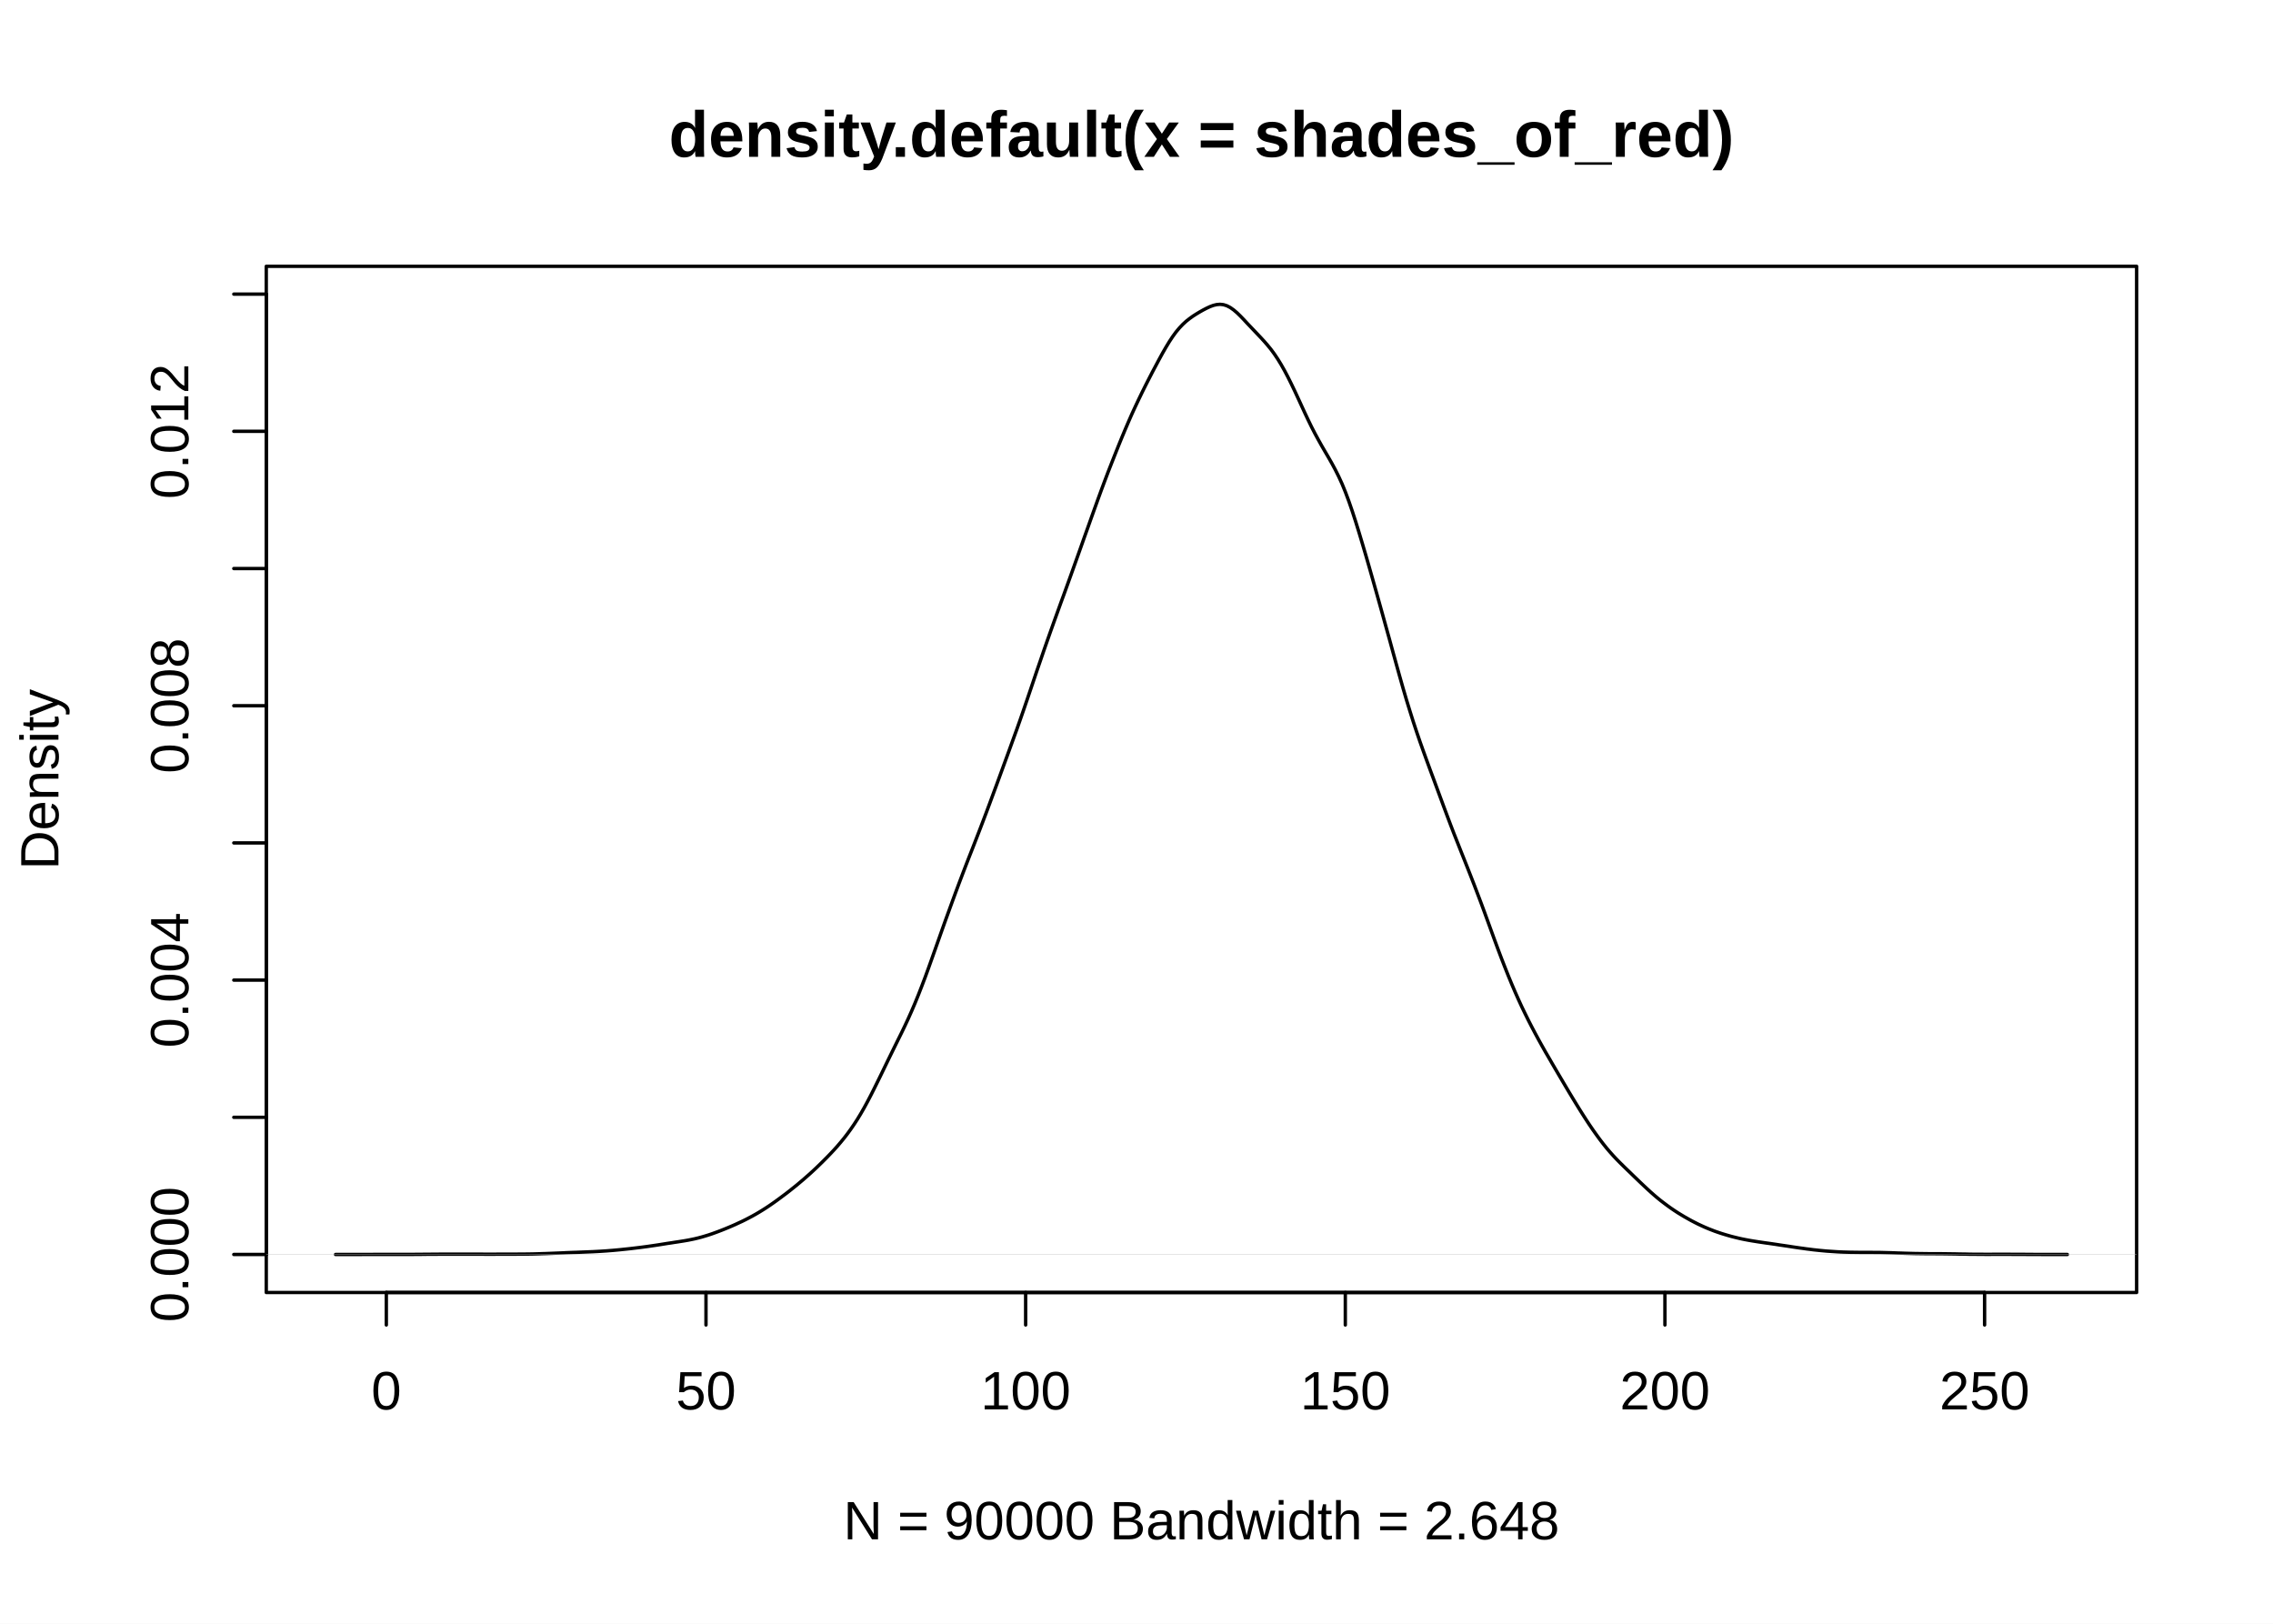
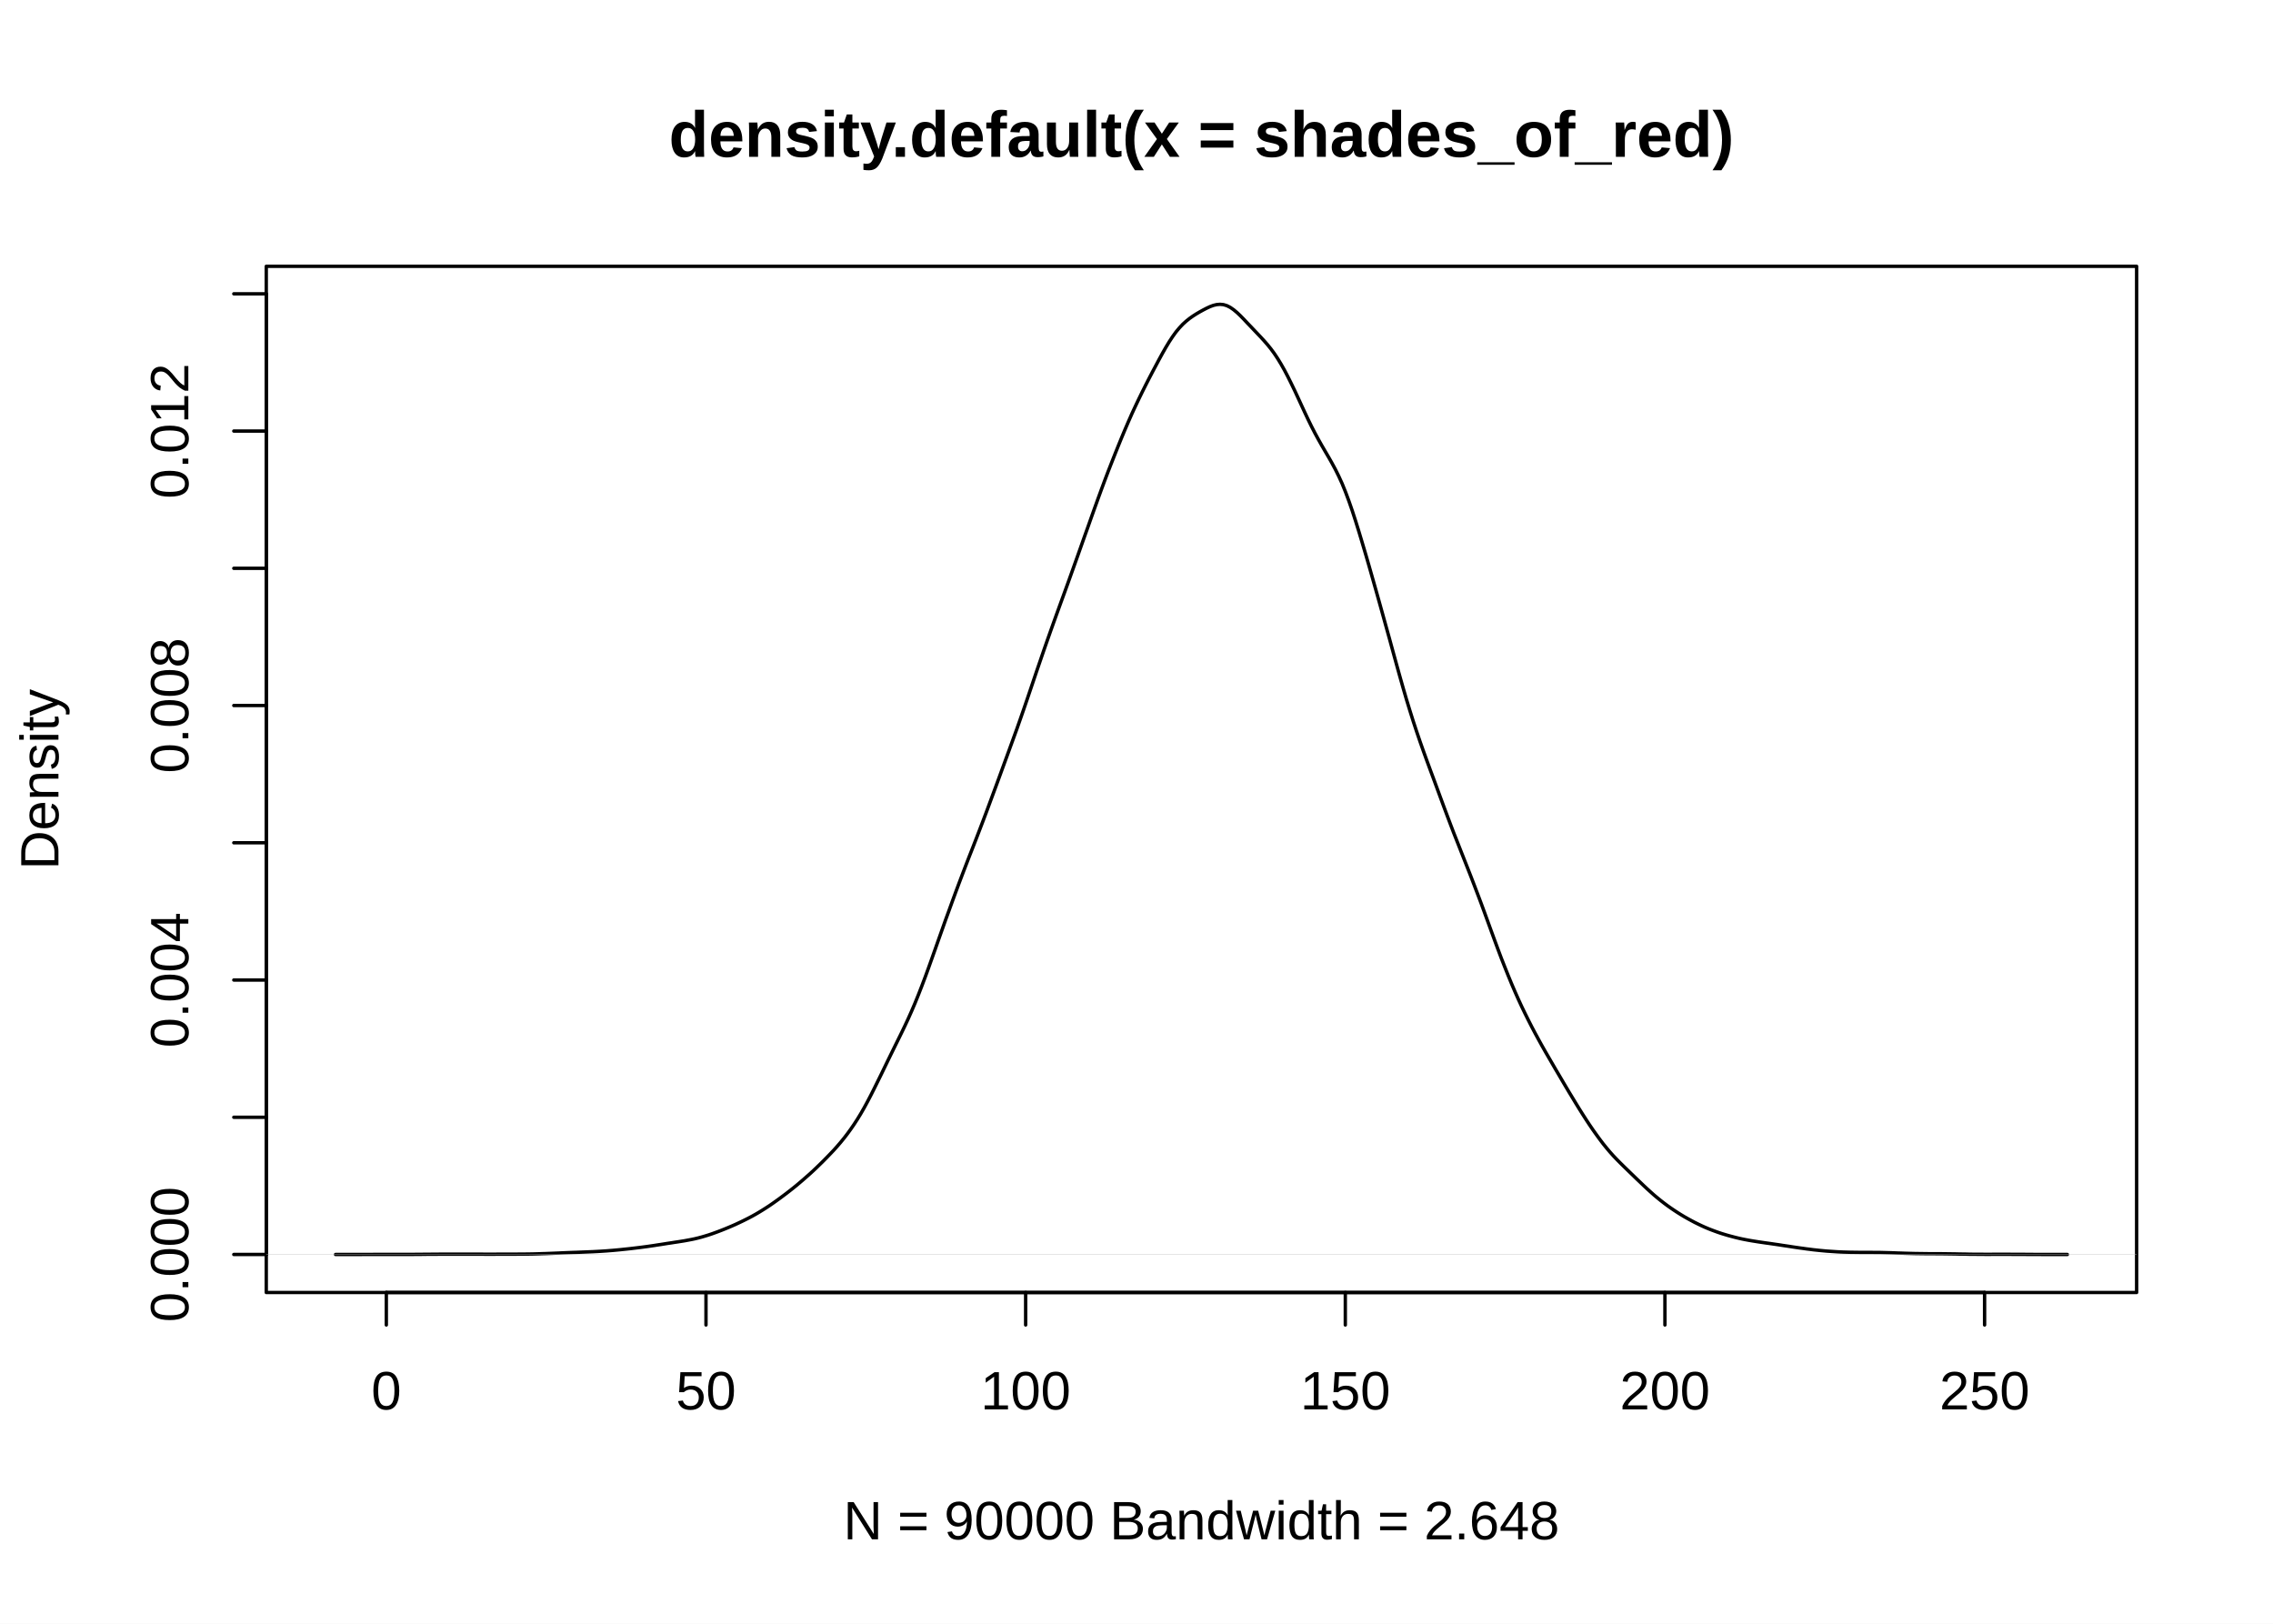
<svg xmlns="http://www.w3.org/2000/svg" class="svglite" width="504.00pt" height="360.00pt" viewBox="0 0 504.00 360.00">
  <defs>
    <style type="text/css">
    .svglite line, .svglite polyline, .svglite polygon, .svglite path, .svglite rect, .svglite circle {
      fill: none;
      stroke: #000000;
      stroke-linecap: round;
      stroke-linejoin: round;
      stroke-miterlimit: 10.00;
    }
    .svglite text {
      white-space: pre;
    }
  </style>
  </defs>
  <rect width="100%" height="100%" style="stroke: none; fill: #FFFFFF;" />
  <defs>
    <clipPath id="cpMC4wMHw1MDQuMDB8MC4wMHwzNjAuMDA=">
      <rect x="0.00" y="0.00" width="504.00" height="360.00" />
    </clipPath>
  </defs>
  <g clip-path="url(#cpMC4wMHw1MDQuMDB8MC4wMHwzNjAuMDA=)">
</g>
  <defs>
    <clipPath id="cpNTkuMDR8NDczLjc2fDU5LjA0fDI4Ni41Ng==">
      <rect x="59.04" y="59.04" width="414.72" height="227.52" />
    </clipPath>
  </defs>
  <g clip-path="url(#cpNTkuMDR8NDczLjc2fDU5LjA0fDI4Ni41Ng==)">
-     <polyline points="74.40,278.13 75.15,278.13 75.90,278.13 76.65,278.13 77.41,278.13 78.16,278.13 78.91,278.13 79.66,278.13 80.41,278.12 81.16,278.12 81.91,278.12 82.67,278.12 83.42,278.11 84.17,278.11 84.92,278.11 85.67,278.11 86.42,278.11 87.17,278.11 87.93,278.11 88.68,278.11 89.43,278.11 90.18,278.11 90.93,278.11 91.68,278.11 92.44,278.10 93.19,278.10 93.94,278.09 94.69,278.08 95.44,278.08 96.19,278.07 96.94,278.07 97.70,278.06 98.45,278.06 99.20,278.06 99.95,278.06 100.70,278.06 101.45,278.06 102.20,278.06 102.96,278.06 103.71,278.06 104.46,278.06 105.21,278.06 105.96,278.06 106.71,278.06 107.46,278.07 108.22,278.07 108.97,278.07 109.72,278.07 110.47,278.06 111.22,278.06 111.97,278.06 112.72,278.06 113.48,278.06 114.23,278.06 114.98,278.05 115.73,278.05 116.48,278.04 117.23,278.03 117.99,278.02 118.74,278.00 119.49,277.98 120.24,277.95 120.99,277.93 121.74,277.90 122.49,277.87 123.25,277.84 124.00,277.81 124.75,277.78 125.50,277.74 126.25,277.71 127.00,277.68 127.75,277.66 128.51,277.63 129.26,277.60 130.01,277.57 130.76,277.54 131.51,277.51 132.26,277.47 133.01,277.43 133.77,277.38 134.52,277.33 135.27,277.27 136.02,277.21 136.77,277.14 137.52,277.07 138.27,276.99 139.03,276.91 139.78,276.83 140.53,276.74 141.28,276.65 142.03,276.56 142.78,276.46 143.54,276.36 144.29,276.25 145.04,276.14 145.79,276.03 146.54,275.91 147.29,275.79 148.04,275.67 148.80,275.56 149.55,275.44 150.30,275.33 151.05,275.21 151.80,275.09 152.55,274.96 153.30,274.81 154.06,274.65 154.81,274.47 155.56,274.27 156.31,274.05 157.06,273.82 157.81,273.57 158.56,273.30 159.32,273.02 160.07,272.73 160.82,272.43 161.57,272.12 162.32,271.80 163.07,271.47 163.82,271.12 164.58,270.77 165.33,270.40 166.08,270.01 166.83,269.61 167.58,269.19 168.33,268.75 169.08,268.29 169.84,267.81 170.59,267.31 171.34,266.79 172.09,266.26 172.84,265.71 173.59,265.15 174.35,264.58 175.10,264.00 175.85,263.40 176.60,262.80 177.35,262.17 178.10,261.54 178.85,260.88 179.61,260.21 180.36,259.52 181.11,258.82 181.86,258.09 182.61,257.35 183.36,256.60 184.11,255.82 184.87,255.01 185.62,254.18 186.37,253.30 187.12,252.39 187.87,251.42 188.62,250.39 189.37,249.30 190.13,248.13 190.88,246.89 191.63,245.58 192.38,244.20 193.13,242.76 193.88,241.27 194.63,239.75 195.39,238.20 196.14,236.65 196.89,235.10 197.64,233.57 198.39,232.04 199.14,230.52 199.90,228.99 200.65,227.43 201.40,225.82 202.15,224.14 202.90,222.38 203.65,220.54 204.40,218.61 205.16,216.61 205.91,214.55 206.66,212.45 207.41,210.34 208.16,208.22 208.91,206.10 209.66,204.00 210.42,201.91 211.17,199.85 211.92,197.81 212.67,195.80 213.42,193.82 214.17,191.86 214.92,189.93 215.68,188.00 216.43,186.07 217.18,184.13 217.93,182.17 218.68,180.19 219.43,178.18 220.18,176.15 220.94,174.10 221.69,172.05 222.44,170.00 223.19,167.95 223.94,165.89 224.69,163.82 225.45,161.73 226.20,159.61 226.95,157.45 227.70,155.26 228.45,153.05 229.20,150.83 229.95,148.61 230.71,146.41 231.46,144.22 232.21,142.07 232.96,139.95 233.71,137.85 234.46,135.77 235.21,133.69 235.97,131.62 236.72,129.54 237.47,127.46 238.22,125.36 238.97,123.26 239.72,121.15 240.47,119.03 241.23,116.91 241.98,114.80 242.73,112.71 243.48,110.63 244.23,108.58 244.98,106.57 245.73,104.59 246.49,102.65 247.24,100.75 247.99,98.87 248.74,97.03 249.49,95.23 250.24,93.48 250.99,91.77 251.75,90.12 252.50,88.53 253.25,86.98 254.00,85.47 254.75,84.00 255.50,82.54 256.26,81.11 257.01,79.70 257.76,78.33 258.51,77.02 259.26,75.78 260.01,74.64 260.76,73.61 261.52,72.70 262.27,71.91 263.02,71.22 263.77,70.63 264.52,70.09 265.27,69.61 266.02,69.16 266.78,68.73 267.53,68.34 268.28,67.99 269.03,67.71 269.78,67.53 270.53,67.47 271.28,67.55 272.04,67.79 272.79,68.18 273.54,68.71 274.29,69.35 275.04,70.08 275.79,70.86 276.54,71.67 277.30,72.47 278.05,73.26 278.80,74.05 279.55,74.84 280.30,75.66 281.05,76.52 281.81,77.45 282.56,78.47 283.31,79.59 284.06,80.81 284.81,82.14 285.56,83.56 286.31,85.07 287.07,86.65 287.82,88.27 288.57,89.90 289.32,91.53 290.07,93.12 290.82,94.66 291.57,96.12 292.33,97.52 293.08,98.86 293.83,100.15 294.58,101.43 295.33,102.75 296.08,104.14 296.83,105.64 297.59,107.30 298.34,109.14 299.09,111.15 299.84,113.32 300.59,115.63 301.34,118.05 302.09,120.55 302.85,123.12 303.60,125.72 304.35,128.35 305.10,131.01 305.85,133.68 306.60,136.37 307.35,139.08 308.11,141.81 308.86,144.55 309.61,147.27 310.36,149.96 311.11,152.60 311.86,155.16 312.62,157.63 313.37,160.01 314.12,162.28 314.87,164.47 315.62,166.58 316.37,168.65 317.12,170.70 317.88,172.74 318.63,174.78 319.38,176.81 320.13,178.84 320.88,180.85 321.63,182.84 322.38,184.79 323.14,186.71 323.89,188.61 324.64,190.49 325.39,192.38 326.14,194.29 326.89,196.22 327.64,198.19 328.40,200.19 329.15,202.22 329.90,204.28 330.65,206.34 331.40,208.40 332.15,210.43 332.90,212.42 333.66,214.37 334.41,216.26 335.16,218.08 335.91,219.84 336.66,221.53 337.41,223.17 338.17,224.74 338.92,226.26 339.67,227.72 340.42,229.14 341.17,230.53 341.92,231.88 342.67,233.21 343.43,234.51 344.18,235.81 344.93,237.09 345.68,238.37 346.43,239.64 347.18,240.91 347.93,242.17 348.69,243.43 349.44,244.66 350.19,245.88 350.94,247.07 351.69,248.24 352.44,249.38 353.19,250.48 353.95,251.55 354.70,252.58 355.45,253.56 356.20,254.50 356.95,255.38 357.70,256.22 358.45,257.02 359.21,257.79 359.96,258.53 360.71,259.26 361.46,259.98 362.21,260.71 362.96,261.43 363.72,262.16 364.47,262.87 365.22,263.57 365.97,264.26 366.72,264.92 367.47,265.56 368.22,266.17 368.98,266.75 369.73,267.31 370.48,267.85 371.23,268.36 371.98,268.85 372.73,269.31 373.48,269.76 374.24,270.19 374.99,270.61 375.74,271.00 376.49,271.38 377.24,271.73 377.99,272.07 378.74,272.39 379.50,272.69 380.25,272.98 381.00,273.24 381.75,273.49 382.50,273.72 383.25,273.94 384.00,274.15 384.76,274.34 385.51,274.52 386.26,274.69 387.01,274.84 387.76,274.98 388.51,275.11 389.26,275.23 390.02,275.35 390.77,275.46 391.52,275.57 392.27,275.67 393.02,275.78 393.77,275.89 394.53,276.01 395.28,276.12 396.03,276.23 396.78,276.34 397.53,276.46 398.28,276.57 399.03,276.68 399.79,276.78 400.54,276.89 401.29,276.98 402.04,277.08 402.79,277.16 403.54,277.24 404.29,277.31 405.05,277.38 405.80,277.43 406.55,277.48 407.30,277.53 408.05,277.57 408.80,277.60 409.55,277.62 410.31,277.64 411.06,277.65 411.81,277.66 412.56,277.67 413.31,277.67 414.06,277.67 414.81,277.67 415.57,277.68 416.32,277.68 417.07,277.69 417.82,277.71 418.57,277.73 419.32,277.75 420.08,277.78 420.83,277.81 421.58,277.83 422.33,277.86 423.08,277.88 423.83,277.90 424.58,277.92 425.34,277.93 426.09,277.94 426.84,277.95 427.59,277.96 428.34,277.96 429.09,277.96 429.84,277.97 430.60,277.97 431.35,277.98 432.10,277.99 432.85,278.00 433.60,278.01 434.35,278.03 435.10,278.04 435.86,278.05 436.61,278.07 437.36,278.08 438.11,278.08 438.86,278.09 439.61,278.09 440.36,278.10 441.12,278.10 441.87,278.09 442.62,278.09 443.37,278.09 444.12,278.09 444.87,278.09 445.63,278.09 446.38,278.10 447.13,278.10 447.88,278.10 448.63,278.10 449.38,278.11 450.13,278.11 450.89,278.12 451.64,278.12 452.39,278.12 453.14,278.13 453.89,278.13 454.64,278.13 455.39,278.13 456.15,278.13 456.90,278.13 457.65,278.13 458.40,278.13 " style="stroke-width: 0.75;" />
+     <polyline points="74.40,278.13 75.15,278.13 75.90,278.13 76.65,278.13 77.41,278.13 78.16,278.13 78.91,278.13 79.66,278.13 80.41,278.12 81.16,278.12 81.91,278.12 82.67,278.12 83.42,278.11 84.17,278.11 84.92,278.11 85.67,278.11 86.42,278.11 87.17,278.11 87.93,278.11 88.68,278.11 89.43,278.11 90.18,278.11 90.93,278.11 91.68,278.11 92.44,278.10 93.19,278.10 93.94,278.09 94.69,278.08 95.44,278.08 96.19,278.07 96.94,278.07 97.70,278.06 98.45,278.06 99.20,278.06 99.95,278.06 100.70,278.06 101.45,278.06 102.20,278.06 102.96,278.06 103.71,278.06 104.46,278.06 105.21,278.06 105.96,278.06 106.71,278.06 107.46,278.07 108.22,278.07 108.97,278.07 109.72,278.07 110.47,278.06 111.22,278.06 111.97,278.06 112.72,278.06 113.48,278.06 114.23,278.06 114.98,278.05 115.73,278.05 116.48,278.04 117.23,278.03 117.99,278.02 118.74,278.00 119.49,277.98 120.24,277.95 120.99,277.93 121.74,277.90 122.49,277.87 123.25,277.84 124.00,277.81 124.75,277.77 125.50,277.74 126.25,277.71 127.00,277.68 127.75,277.66 128.51,277.63 129.26,277.60 130.01,277.57 130.76,277.54 131.51,277.51 132.26,277.47 133.01,277.43 133.77,277.38 134.52,277.33 135.27,277.27 136.02,277.21 136.77,277.14 137.52,277.07 138.27,276.99 139.03,276.91 139.78,276.83 140.53,276.74 141.28,276.65 142.03,276.56 142.78,276.46 143.54,276.36 144.29,276.25 145.04,276.14 145.79,276.02 146.54,275.91 147.29,275.79 148.04,275.67 148.80,275.56 149.55,275.44 150.30,275.33 151.05,275.21 151.80,275.09 152.55,274.95 153.30,274.81 154.06,274.65 154.81,274.47 155.56,274.27 156.31,274.05 157.06,273.82 157.81,273.57 158.56,273.30 159.32,273.02 160.07,272.73 160.82,272.43 161.57,272.12 162.32,271.80 163.07,271.47 163.82,271.12 164.58,270.76 165.33,270.39 166.08,270.01 166.83,269.61 167.58,269.19 168.33,268.75 169.08,268.29 169.84,267.81 170.59,267.32 171.34,266.80 172.09,266.27 172.84,265.73 173.59,265.17 174.35,264.60 175.10,264.02 175.85,263.43 176.60,262.82 177.35,262.19 178.10,261.55 178.85,260.89 179.61,260.22 180.36,259.53 181.11,258.82 181.86,258.09 182.61,257.35 183.36,256.59 184.11,255.81 184.87,255.01 185.62,254.17 186.37,253.30 187.12,252.38 187.87,251.41 188.62,250.38 189.37,249.29 190.13,248.12 190.88,246.89 191.63,245.58 192.38,244.20 193.13,242.76 193.88,241.27 194.63,239.75 195.39,238.21 196.14,236.66 196.89,235.11 197.64,233.58 198.39,232.05 199.14,230.53 199.90,228.99 200.65,227.43 201.40,225.82 202.15,224.14 202.90,222.38 203.65,220.53 204.40,218.60 205.16,216.59 205.91,214.53 206.66,212.43 207.41,210.32 208.16,208.19 208.91,206.08 209.66,203.97 210.42,201.89 211.17,199.82 211.92,197.78 212.67,195.77 213.42,193.79 214.17,191.83 214.92,189.89 215.68,187.96 216.43,186.03 217.18,184.08 217.93,182.12 218.68,180.13 219.43,178.11 220.18,176.08 220.94,174.03 221.69,171.98 222.44,169.93 223.19,167.88 223.94,165.82 224.69,163.76 225.45,161.67 226.20,159.54 226.95,157.39 227.70,155.20 228.45,152.99 229.20,150.77 229.95,148.55 230.71,146.34 231.46,144.16 232.21,142.01 232.96,139.89 233.71,137.79 234.46,135.71 235.21,133.64 235.97,131.56 236.72,129.49 237.47,127.40 238.22,125.30 238.97,123.20 239.72,121.08 240.47,118.96 241.23,116.84 241.98,114.72 242.73,112.62 243.48,110.54 244.23,108.49 244.98,106.47 245.73,104.49 246.49,102.55 247.24,100.65 247.99,98.78 248.74,96.94 249.49,95.15 250.24,93.41 250.99,91.71 251.75,90.07 252.50,88.49 253.25,86.95 254.00,85.45 254.75,83.98 255.50,82.54 256.26,81.11 257.01,79.70 257.76,78.33 258.51,77.01 259.26,75.77 260.01,74.63 260.76,73.59 261.52,72.68 262.27,71.88 263.02,71.20 263.77,70.60 264.52,70.07 265.27,69.59 266.02,69.15 266.78,68.73 267.53,68.34 268.28,67.99 269.03,67.71 269.78,67.53 270.53,67.47 271.28,67.54 272.04,67.77 272.79,68.15 273.54,68.67 274.29,69.30 275.04,70.01 275.79,70.78 276.54,71.58 277.30,72.37 278.05,73.16 278.80,73.95 279.55,74.74 280.30,75.56 281.05,76.42 281.81,77.36 282.56,78.38 283.31,79.51 284.06,80.74 284.81,82.07 285.56,83.50 286.31,85.01 287.07,86.58 287.82,88.20 288.57,89.83 289.32,91.45 290.07,93.04 290.82,94.57 291.57,96.03 292.33,97.43 293.08,98.76 293.83,100.05 294.58,101.33 295.33,102.65 296.08,104.04 296.83,105.55 297.59,107.21 298.34,109.06 299.09,111.07 299.84,113.23 300.59,115.54 301.34,117.95 302.09,120.45 302.85,123.01 303.60,125.60 304.35,128.23 305.10,130.88 305.85,133.55 306.60,136.24 307.35,138.95 308.11,141.68 308.86,144.42 309.61,147.15 310.36,149.85 311.11,152.49 311.86,155.07 312.62,157.55 313.37,159.93 314.12,162.21 314.87,164.41 315.62,166.53 316.37,168.61 317.12,170.65 317.88,172.69 318.63,174.73 319.38,176.77 320.13,178.80 320.88,180.81 321.63,182.80 322.38,184.76 323.14,186.68 323.89,188.59 324.64,190.49 325.39,192.39 326.14,194.30 326.89,196.25 327.64,198.22 328.40,200.23 329.15,202.27 329.90,204.33 330.65,206.39 331.40,208.44 332.15,210.47 332.90,212.46 333.66,214.39 334.41,216.27 335.16,218.09 335.91,219.84 336.66,221.53 337.41,223.16 338.17,224.73 338.92,226.24 339.67,227.71 340.42,229.13 341.17,230.51 341.92,231.87 342.67,233.19 343.43,234.50 344.18,235.79 344.93,237.08 345.68,238.35 346.43,239.63 347.18,240.90 347.93,242.16 348.69,243.41 349.44,244.65 350.19,245.87 350.94,247.06 351.69,248.23 352.44,249.37 353.19,250.47 353.95,251.54 354.70,252.57 355.45,253.56 356.20,254.49 356.95,255.38 357.70,256.22 358.45,257.01 359.21,257.78 359.96,258.52 360.71,259.25 361.46,259.98 362.21,260.70 362.96,261.43 363.72,262.15 364.47,262.87 365.22,263.57 365.97,264.25 366.72,264.92 367.47,265.55 368.22,266.16 368.98,266.75 369.73,267.31 370.48,267.84 371.23,268.35 371.98,268.84 372.73,269.31 373.48,269.76 374.24,270.19 374.99,270.60 375.74,271.00 376.49,271.37 377.24,271.73 377.99,272.07 378.74,272.39 379.50,272.69 380.25,272.97 381.00,273.24 381.75,273.49 382.50,273.72 383.25,273.94 384.00,274.14 384.76,274.34 385.51,274.52 386.26,274.69 387.01,274.84 387.76,274.98 388.51,275.11 389.26,275.23 390.02,275.35 390.77,275.46 391.52,275.57 392.27,275.67 393.02,275.78 393.77,275.89 394.53,276.00 395.28,276.12 396.03,276.23 396.78,276.34 397.53,276.46 398.28,276.57 399.03,276.68 399.79,276.78 400.54,276.89 401.29,276.98 402.04,277.08 402.79,277.16 403.54,277.24 404.29,277.31 405.05,277.38 405.80,277.43 406.55,277.48 407.30,277.53 408.05,277.57 408.80,277.60 409.55,277.62 410.31,277.64 411.06,277.65 411.81,277.66 412.56,277.67 413.31,277.67 414.06,277.67 414.81,277.67 415.57,277.68 416.32,277.68 417.07,277.69 417.82,277.71 418.57,277.73 419.32,277.75 420.08,277.78 420.83,277.81 421.58,277.83 422.33,277.86 423.08,277.88 423.83,277.90 424.58,277.92 425.34,277.93 426.09,277.94 426.84,277.95 427.59,277.96 428.34,277.96 429.09,277.96 429.84,277.97 430.60,277.97 431.35,277.98 432.10,277.99 432.85,278.00 433.60,278.01 434.35,278.03 435.10,278.04 435.86,278.05 436.61,278.07 437.36,278.08 438.11,278.08 438.86,278.09 439.61,278.09 440.36,278.10 441.12,278.10 441.87,278.09 442.62,278.09 443.37,278.09 444.12,278.09 444.87,278.09 445.63,278.09 446.38,278.10 447.13,278.10 447.88,278.10 448.63,278.10 449.38,278.11 450.13,278.11 450.89,278.12 451.64,278.12 452.39,278.12 453.14,278.13 453.89,278.13 454.64,278.13 455.39,278.13 456.15,278.13 456.90,278.13 457.65,278.13 458.40,278.13 " style="stroke-width: 0.75;" />
  </g>
  <g clip-path="url(#cpMC4wMHw1MDQuMDB8MC4wMHwzNjAuMDA=)">
    <line x1="85.66" y1="286.56" x2="440.05" y2="286.56" style="stroke-width: 0.75;" />
    <line x1="85.66" y1="286.56" x2="85.66" y2="293.76" style="stroke-width: 0.75;" />
    <line x1="156.54" y1="286.56" x2="156.54" y2="293.76" style="stroke-width: 0.75;" />
    <line x1="227.42" y1="286.56" x2="227.42" y2="293.76" style="stroke-width: 0.75;" />
    <line x1="298.30" y1="286.56" x2="298.30" y2="293.76" style="stroke-width: 0.75;" />
    <line x1="369.17" y1="286.56" x2="369.17" y2="293.76" style="stroke-width: 0.75;" />
    <line x1="440.05" y1="286.56" x2="440.05" y2="293.76" style="stroke-width: 0.75;" />
    <text x="85.66" y="312.48" text-anchor="middle" style="font-size: 12.00px; font-family: &quot;Arimo&quot;;" textLength="7.64px" lengthAdjust="spacingAndGlyphs">0</text>
    <text x="156.54" y="312.48" text-anchor="middle" style="font-size: 12.00px; font-family: &quot;Arimo&quot;;" textLength="15.28px" lengthAdjust="spacingAndGlyphs">50</text>
    <text x="227.42" y="312.48" text-anchor="middle" style="font-size: 12.00px; font-family: &quot;Arimo&quot;;" textLength="22.92px" lengthAdjust="spacingAndGlyphs">100</text>
    <text x="298.30" y="312.48" text-anchor="middle" style="font-size: 12.00px; font-family: &quot;Arimo&quot;;" textLength="22.92px" lengthAdjust="spacingAndGlyphs">150</text>
    <text x="369.17" y="312.48" text-anchor="middle" style="font-size: 12.00px; font-family: &quot;Arimo&quot;;" textLength="22.92px" lengthAdjust="spacingAndGlyphs">200</text>
    <text x="440.05" y="312.48" text-anchor="middle" style="font-size: 12.00px; font-family: &quot;Arimo&quot;;" textLength="22.92px" lengthAdjust="spacingAndGlyphs">250</text>
-     <line x1="59.04" y1="278.13" x2="59.04" y2="65.21" style="stroke-width: 0.75;" />
+     <line x1="59.04" y1="278.13" x2="59.04" y2="65.14" style="stroke-width: 0.75;" />
    <line x1="59.04" y1="278.13" x2="51.84" y2="278.13" style="stroke-width: 0.75;" />
-     <line x1="59.04" y1="247.72" x2="51.84" y2="247.72" style="stroke-width: 0.75;" />
-     <line x1="59.04" y1="217.30" x2="51.84" y2="217.30" style="stroke-width: 0.75;" />
-     <line x1="59.04" y1="186.88" x2="51.84" y2="186.88" style="stroke-width: 0.75;" />
-     <line x1="59.04" y1="156.47" x2="51.84" y2="156.47" style="stroke-width: 0.75;" />
-     <line x1="59.04" y1="126.05" x2="51.84" y2="126.05" style="stroke-width: 0.75;" />
-     <line x1="59.04" y1="95.63" x2="51.84" y2="95.63" style="stroke-width: 0.75;" />
-     <line x1="59.04" y1="65.21" x2="51.84" y2="65.21" style="stroke-width: 0.75;" />
+     <line x1="59.04" y1="247.71" x2="51.84" y2="247.71" style="stroke-width: 0.75;" />
+     <line x1="59.04" y1="217.28" x2="51.84" y2="217.28" style="stroke-width: 0.75;" />
+     <line x1="59.04" y1="186.85" x2="51.84" y2="186.85" style="stroke-width: 0.75;" />
+     <line x1="59.04" y1="156.42" x2="51.84" y2="156.42" style="stroke-width: 0.75;" />
+     <line x1="59.04" y1="126.00" x2="51.84" y2="126.00" style="stroke-width: 0.75;" />
+     <line x1="59.04" y1="95.57" x2="51.84" y2="95.57" style="stroke-width: 0.75;" />
+     <line x1="59.04" y1="65.14" x2="51.84" y2="65.14" style="stroke-width: 0.75;" />
    <text transform="translate(41.76,278.13) rotate(-90)" text-anchor="middle" style="font-size: 12.00px; font-family: &quot;Arimo&quot;;" textLength="34.37px" lengthAdjust="spacingAndGlyphs">0.000</text>
-     <text transform="translate(41.76,217.30) rotate(-90)" text-anchor="middle" style="font-size: 12.00px; font-family: &quot;Arimo&quot;;" textLength="34.37px" lengthAdjust="spacingAndGlyphs">0.004</text>
-     <text transform="translate(41.76,156.47) rotate(-90)" text-anchor="middle" style="font-size: 12.00px; font-family: &quot;Arimo&quot;;" textLength="34.37px" lengthAdjust="spacingAndGlyphs">0.008</text>
-     <text transform="translate(41.76,95.63) rotate(-90)" text-anchor="middle" style="font-size: 12.00px; font-family: &quot;Arimo&quot;;" textLength="34.37px" lengthAdjust="spacingAndGlyphs">0.012</text>
+     <text transform="translate(41.76,217.28) rotate(-90)" text-anchor="middle" style="font-size: 12.00px; font-family: &quot;Arimo&quot;;" textLength="34.37px" lengthAdjust="spacingAndGlyphs">0.004</text>
+     <text transform="translate(41.76,156.42) rotate(-90)" text-anchor="middle" style="font-size: 12.00px; font-family: &quot;Arimo&quot;;" textLength="34.37px" lengthAdjust="spacingAndGlyphs">0.008</text>
+     <text transform="translate(41.76,95.57) rotate(-90)" text-anchor="middle" style="font-size: 12.00px; font-family: &quot;Arimo&quot;;" textLength="34.37px" lengthAdjust="spacingAndGlyphs">0.012</text>
    <polygon points="59.04,286.56 473.76,286.56 473.76,59.04 59.04,59.04 " style="stroke-width: 0.75;" />
    <text x="266.40" y="34.77" text-anchor="middle" style="font-size: 14.40px; font-weight: bold; font-family: &quot;Arimo&quot;;" textLength="281.73px" lengthAdjust="spacingAndGlyphs">density.default(x = shades_of_red)</text>
    <text x="266.40" y="341.28" text-anchor="middle" style="font-size: 12.00px; font-family: &quot;Arimo&quot;;" textLength="192.28px" lengthAdjust="spacingAndGlyphs">N = 90000   Bandwidth = 2.648</text>
    <text transform="translate(12.96,172.80) rotate(-90)" text-anchor="middle" style="font-size: 12.00px; font-family: &quot;Arimo&quot;;" textLength="45.65px" lengthAdjust="spacingAndGlyphs">Density</text>
  </g>
  <g clip-path="url(#cpNTkuMDR8NDczLjc2fDU5LjA0fDI4Ni41Ng==)">
    <line x1="59.04" y1="278.13" x2="473.76" y2="278.13" style="stroke-width: 0.075; stroke: #BEBEBE;" />
  </g>
</svg>
